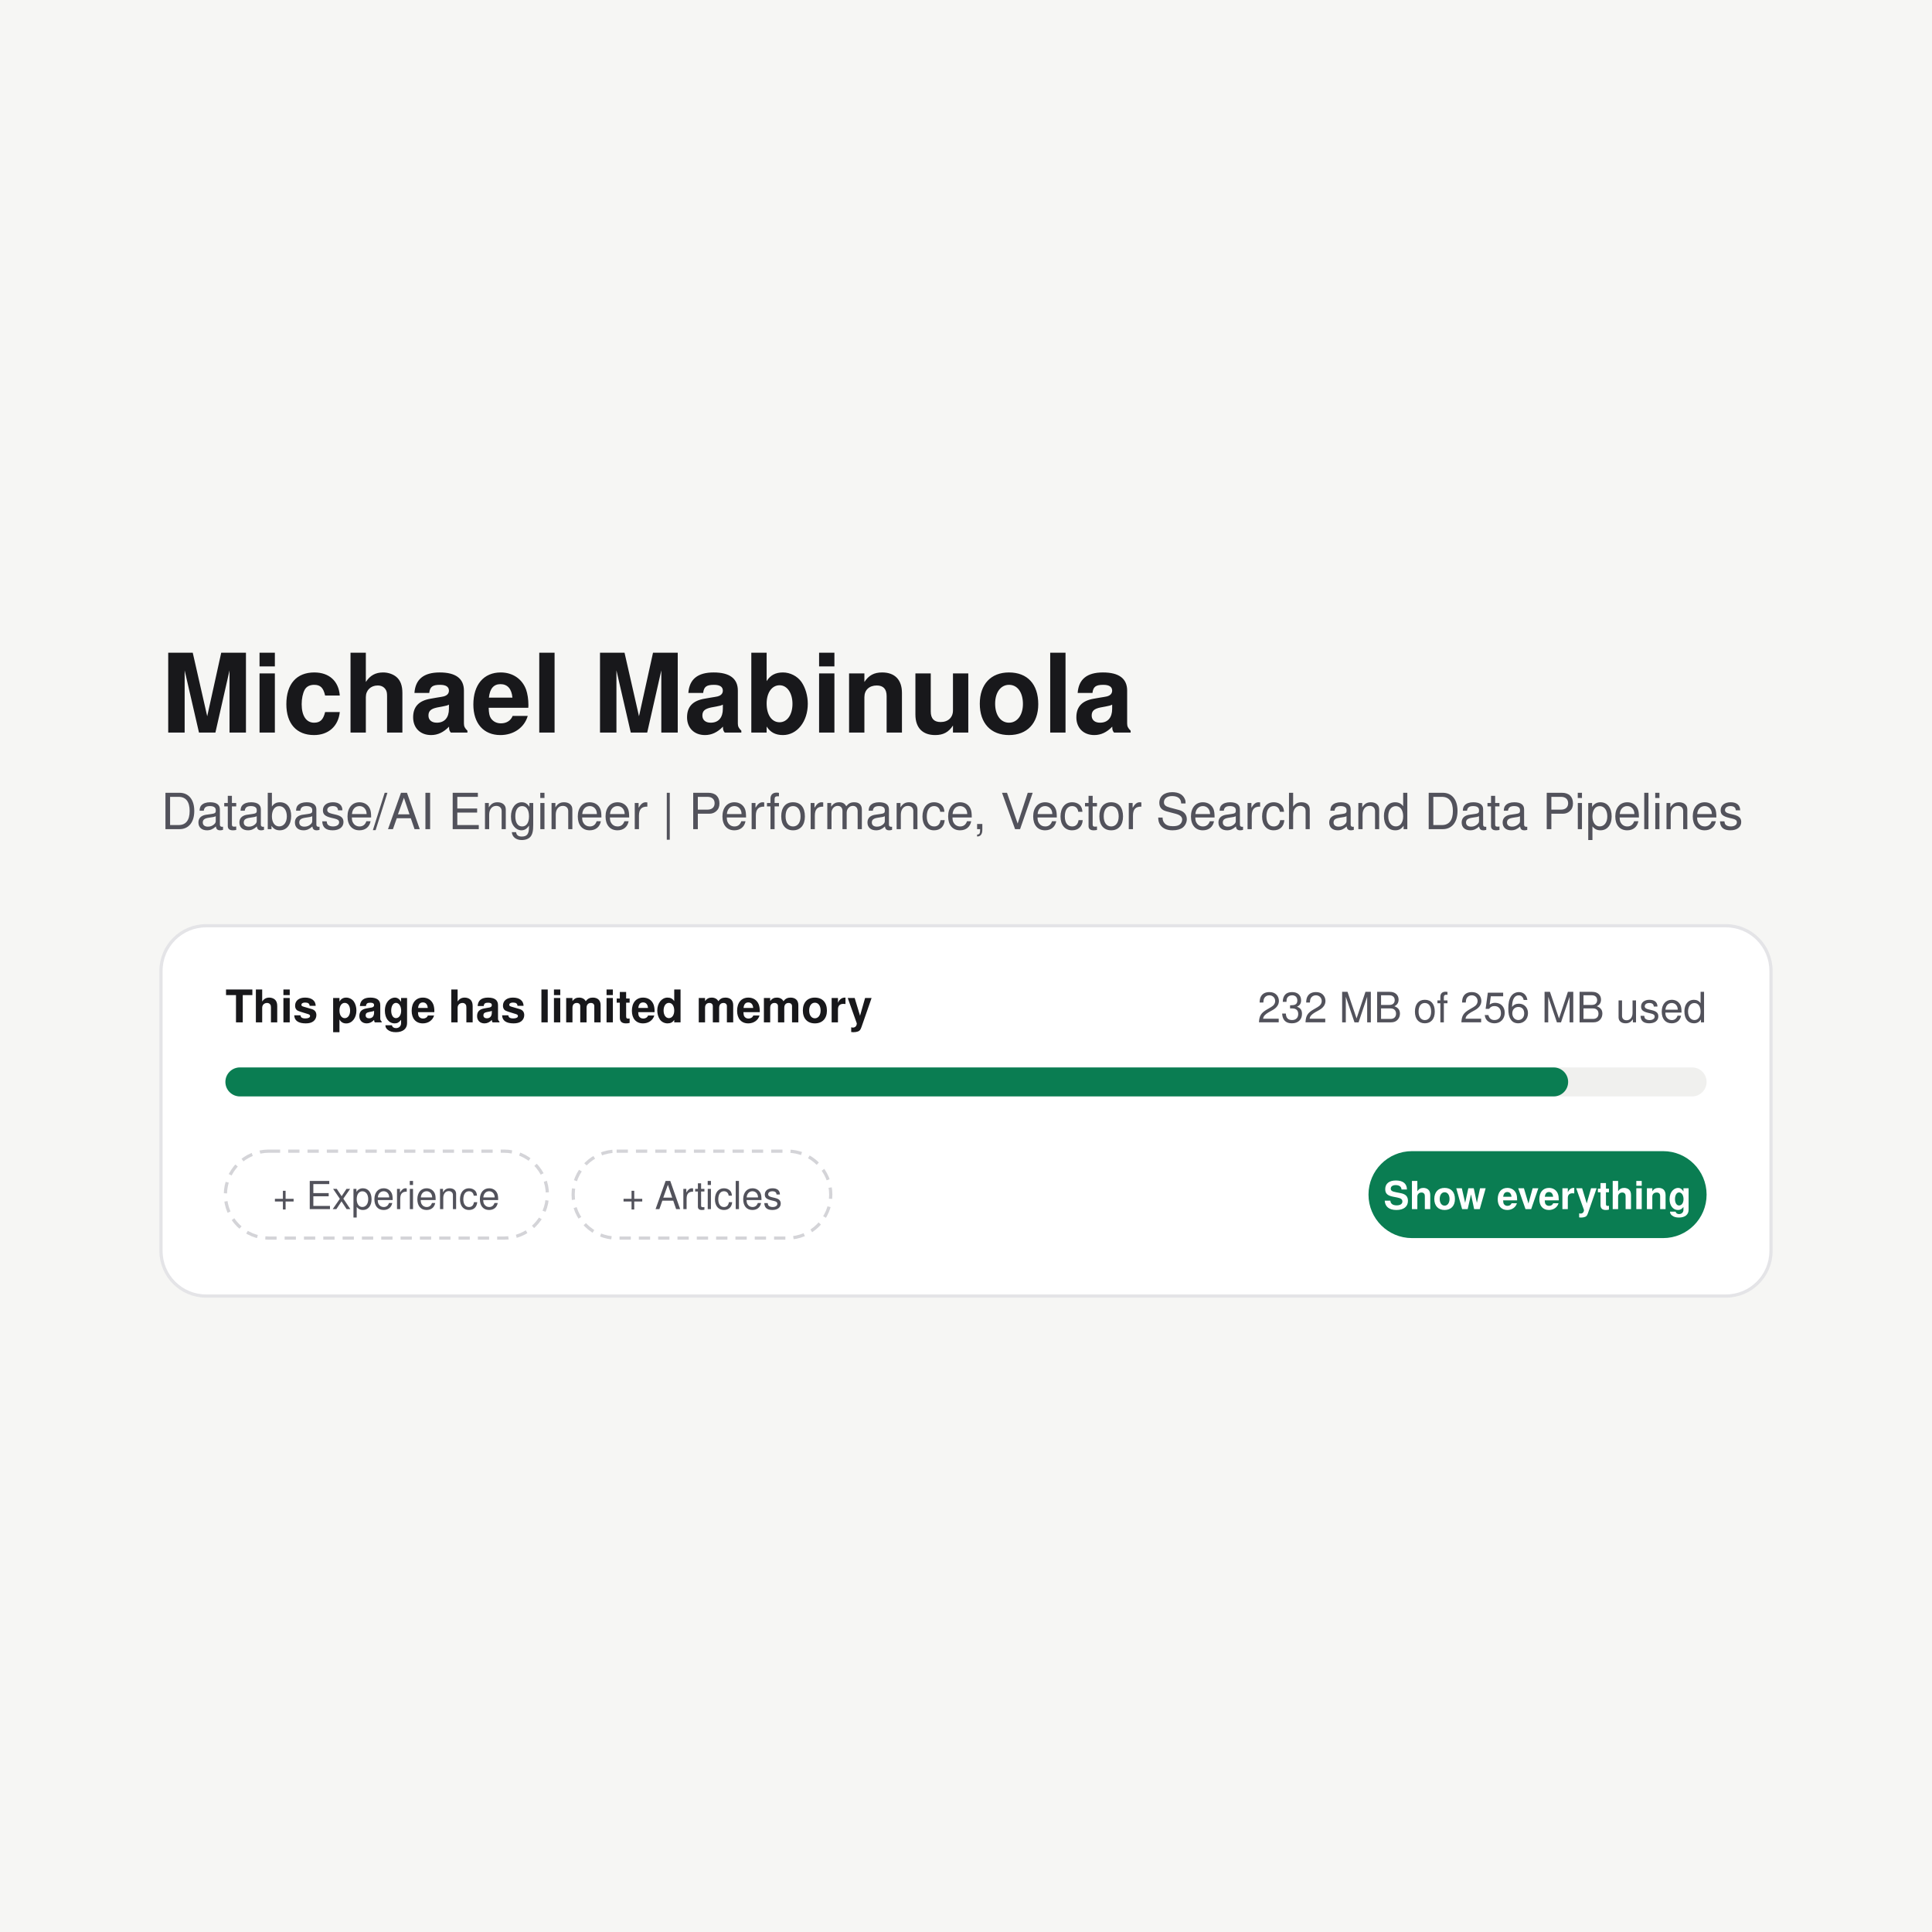
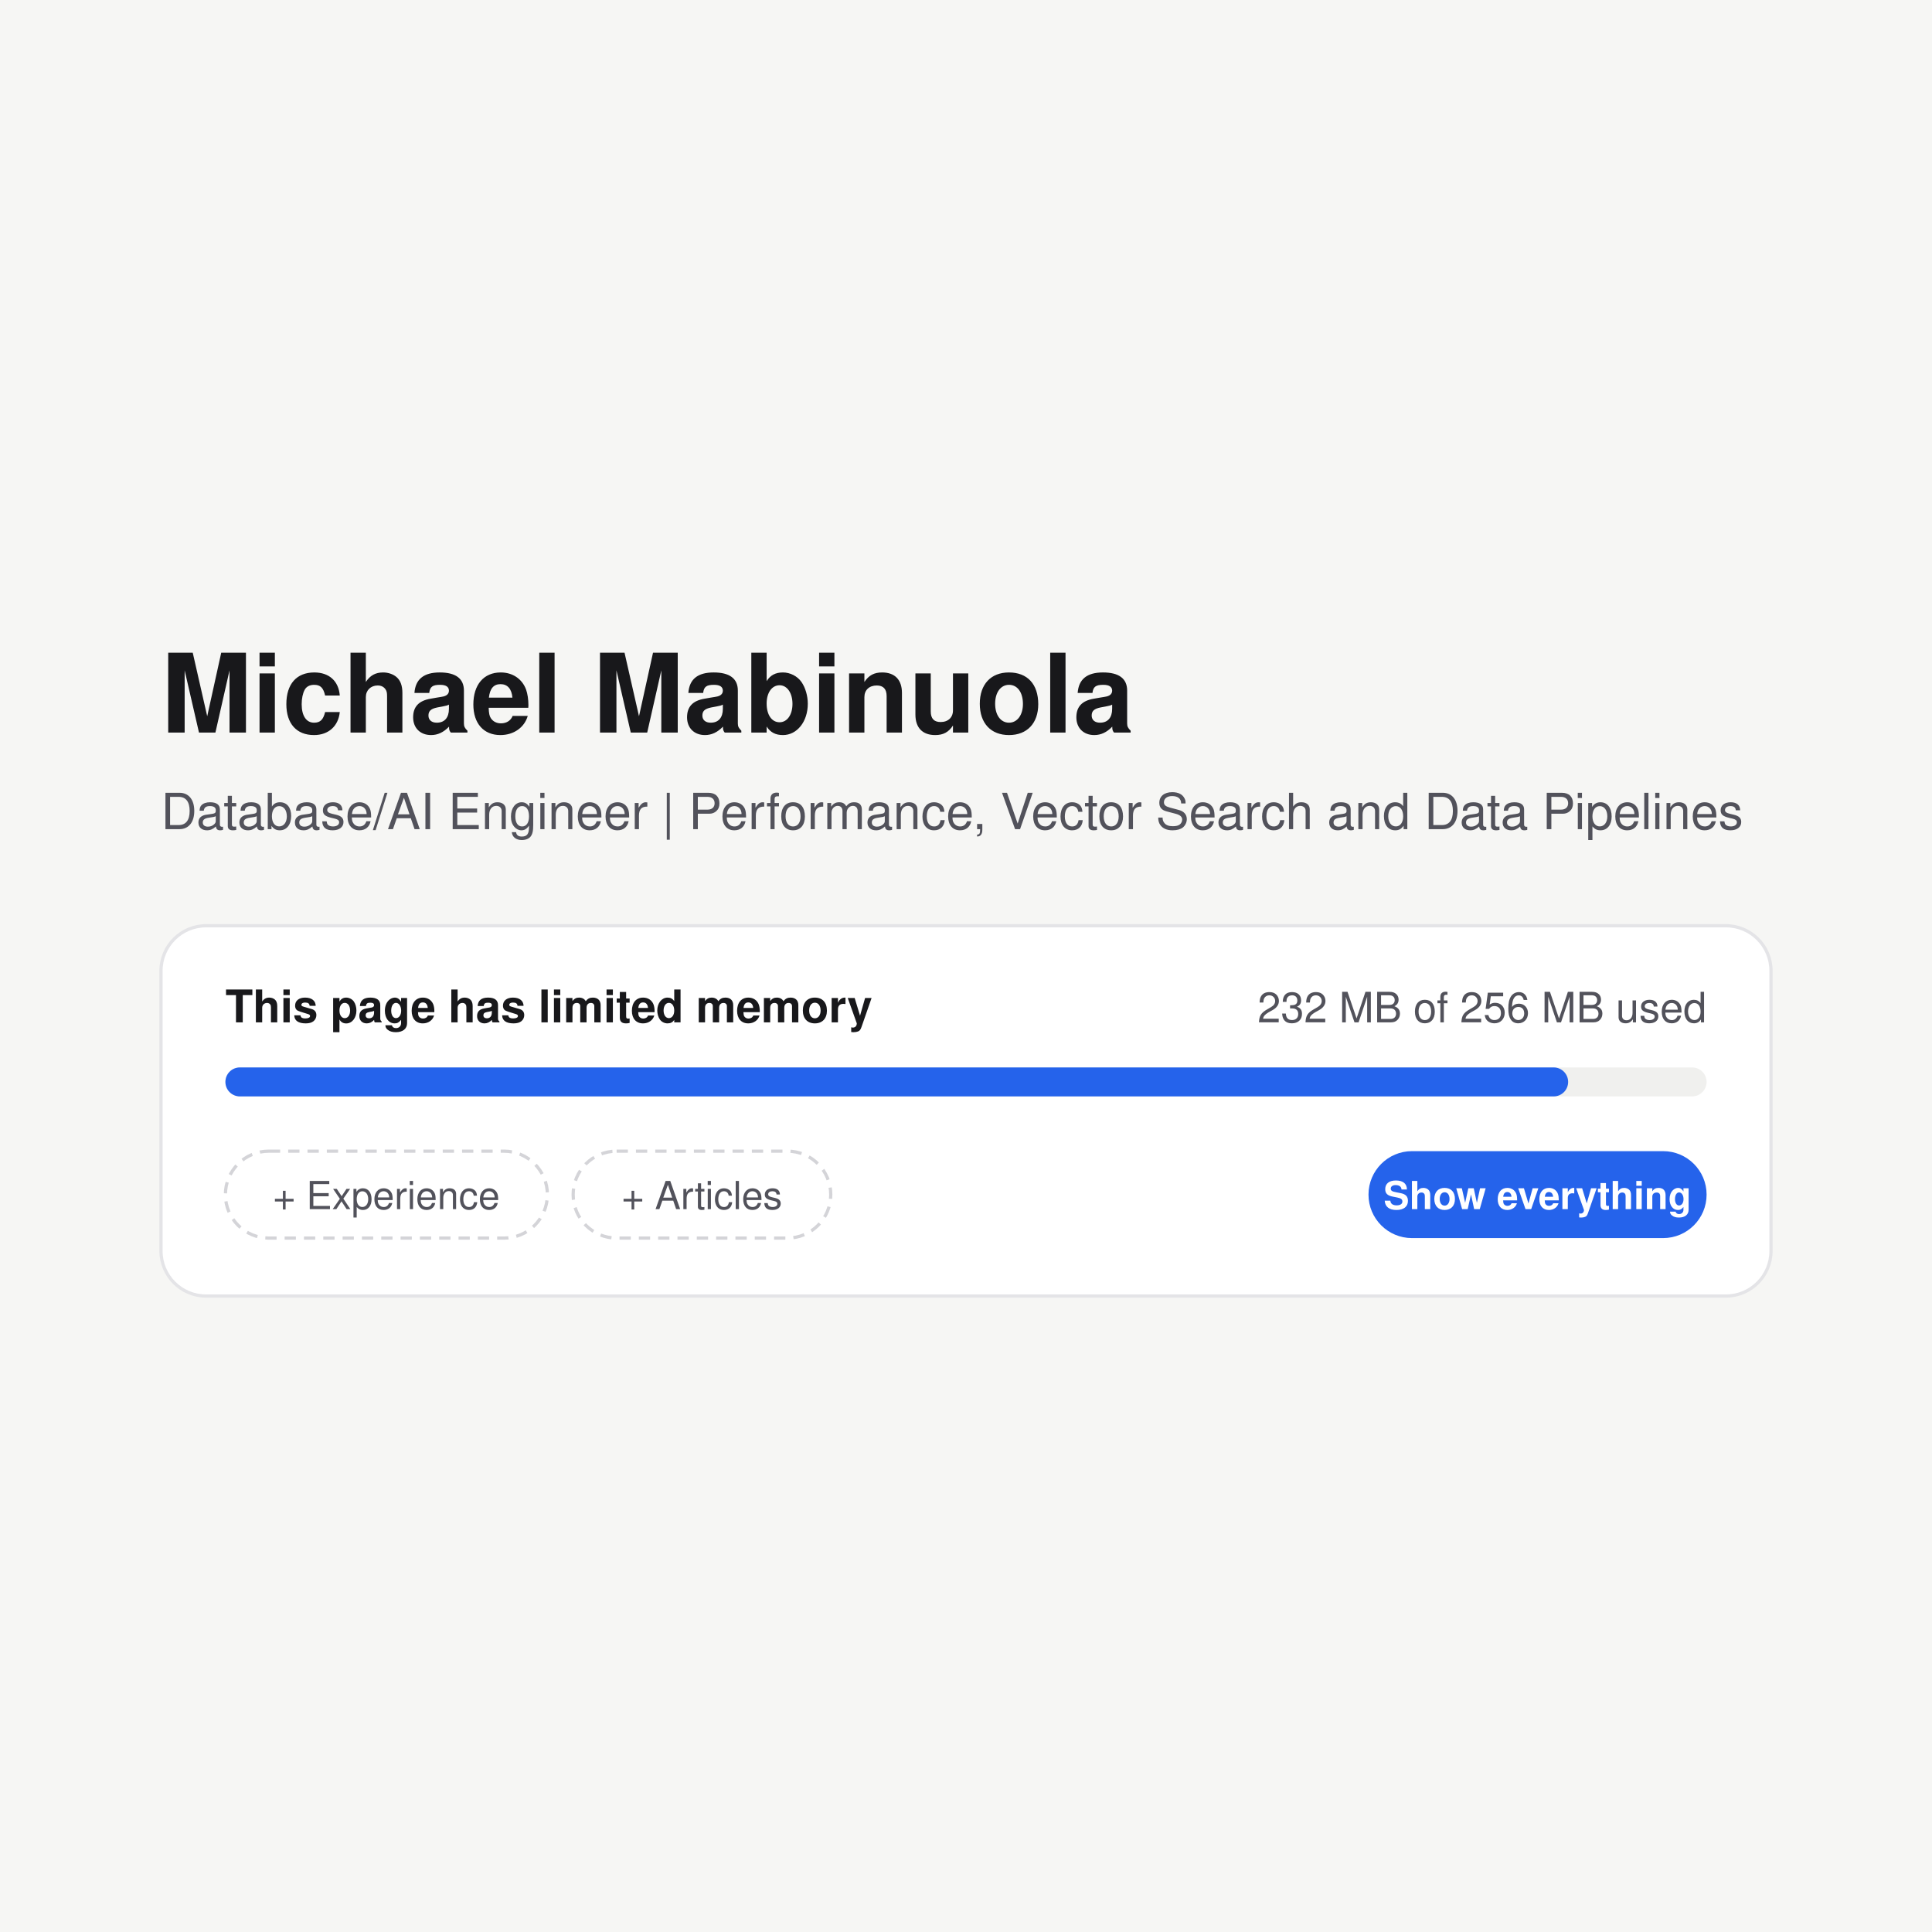
<svg xmlns="http://www.w3.org/2000/svg" width="1200" height="1200" viewBox="0 0 1200 1200">
  <rect width="1200" height="1200" fill="#f6f6f4" />
  <g transform="translate(0 285)">
    <text x="100" y="170" font-family="Helvetica, Arial, sans-serif" font-size="68" font-weight="bold" fill="#18181b">Michael Mabinuola</text>
    <text x="100" y="230" font-family="Helvetica, Arial, sans-serif" font-size="31" fill="#52525b">Database/AI Engineer | Performance, Vector Search and Data Pipelines</text>
    <rect x="100" y="290" width="1000" height="230" rx="28" fill="#ffffff" stroke="#e4e4e7" stroke-width="2" />
    <text x="140" y="350" font-family="Helvetica, Arial, sans-serif" font-size="28" font-weight="bold" fill="#18181b">This page has limited memory</text>
    <text x="1060" y="350" text-anchor="end" font-family="Helvetica, Arial, sans-serif" font-size="26" fill="#52525b">232 MB of 256 MB used</text>
    <rect x="140" y="378" width="920" height="18" rx="9" fill="#f0f0ee" />
-     <rect x="140" y="378" width="834" height="18" rx="9" fill="#0a7d52" />
+     <rect x="140" y="378" width="834" height="18" rx="9" fill="#2563eb" />
    <rect x="140" y="430" width="200" height="54" rx="27" fill="none" stroke="#d4d4d8" stroke-width="2" stroke-dasharray="7 5" />
    <text x="240" y="466" text-anchor="middle" font-family="Helvetica, Arial, sans-serif" font-size="24" fill="#52525b">+ Experience</text>
    <rect x="356" y="430" width="160" height="54" rx="27" fill="none" stroke="#d4d4d8" stroke-width="2" stroke-dasharray="7 5" />
    <text x="436" y="466" text-anchor="middle" font-family="Helvetica, Arial, sans-serif" font-size="24" fill="#52525b">+ Articles</text>
-     <rect x="850" y="430" width="210" height="54" rx="27" fill="#0a7d52" />
+     <rect x="850" y="430" width="210" height="54" rx="27" fill="#2563eb" />
    <text x="955" y="466" text-anchor="middle" font-family="Helvetica, Arial, sans-serif" font-size="24" font-weight="bold" fill="#ffffff">Show everything</text>
  </g>
</svg>
